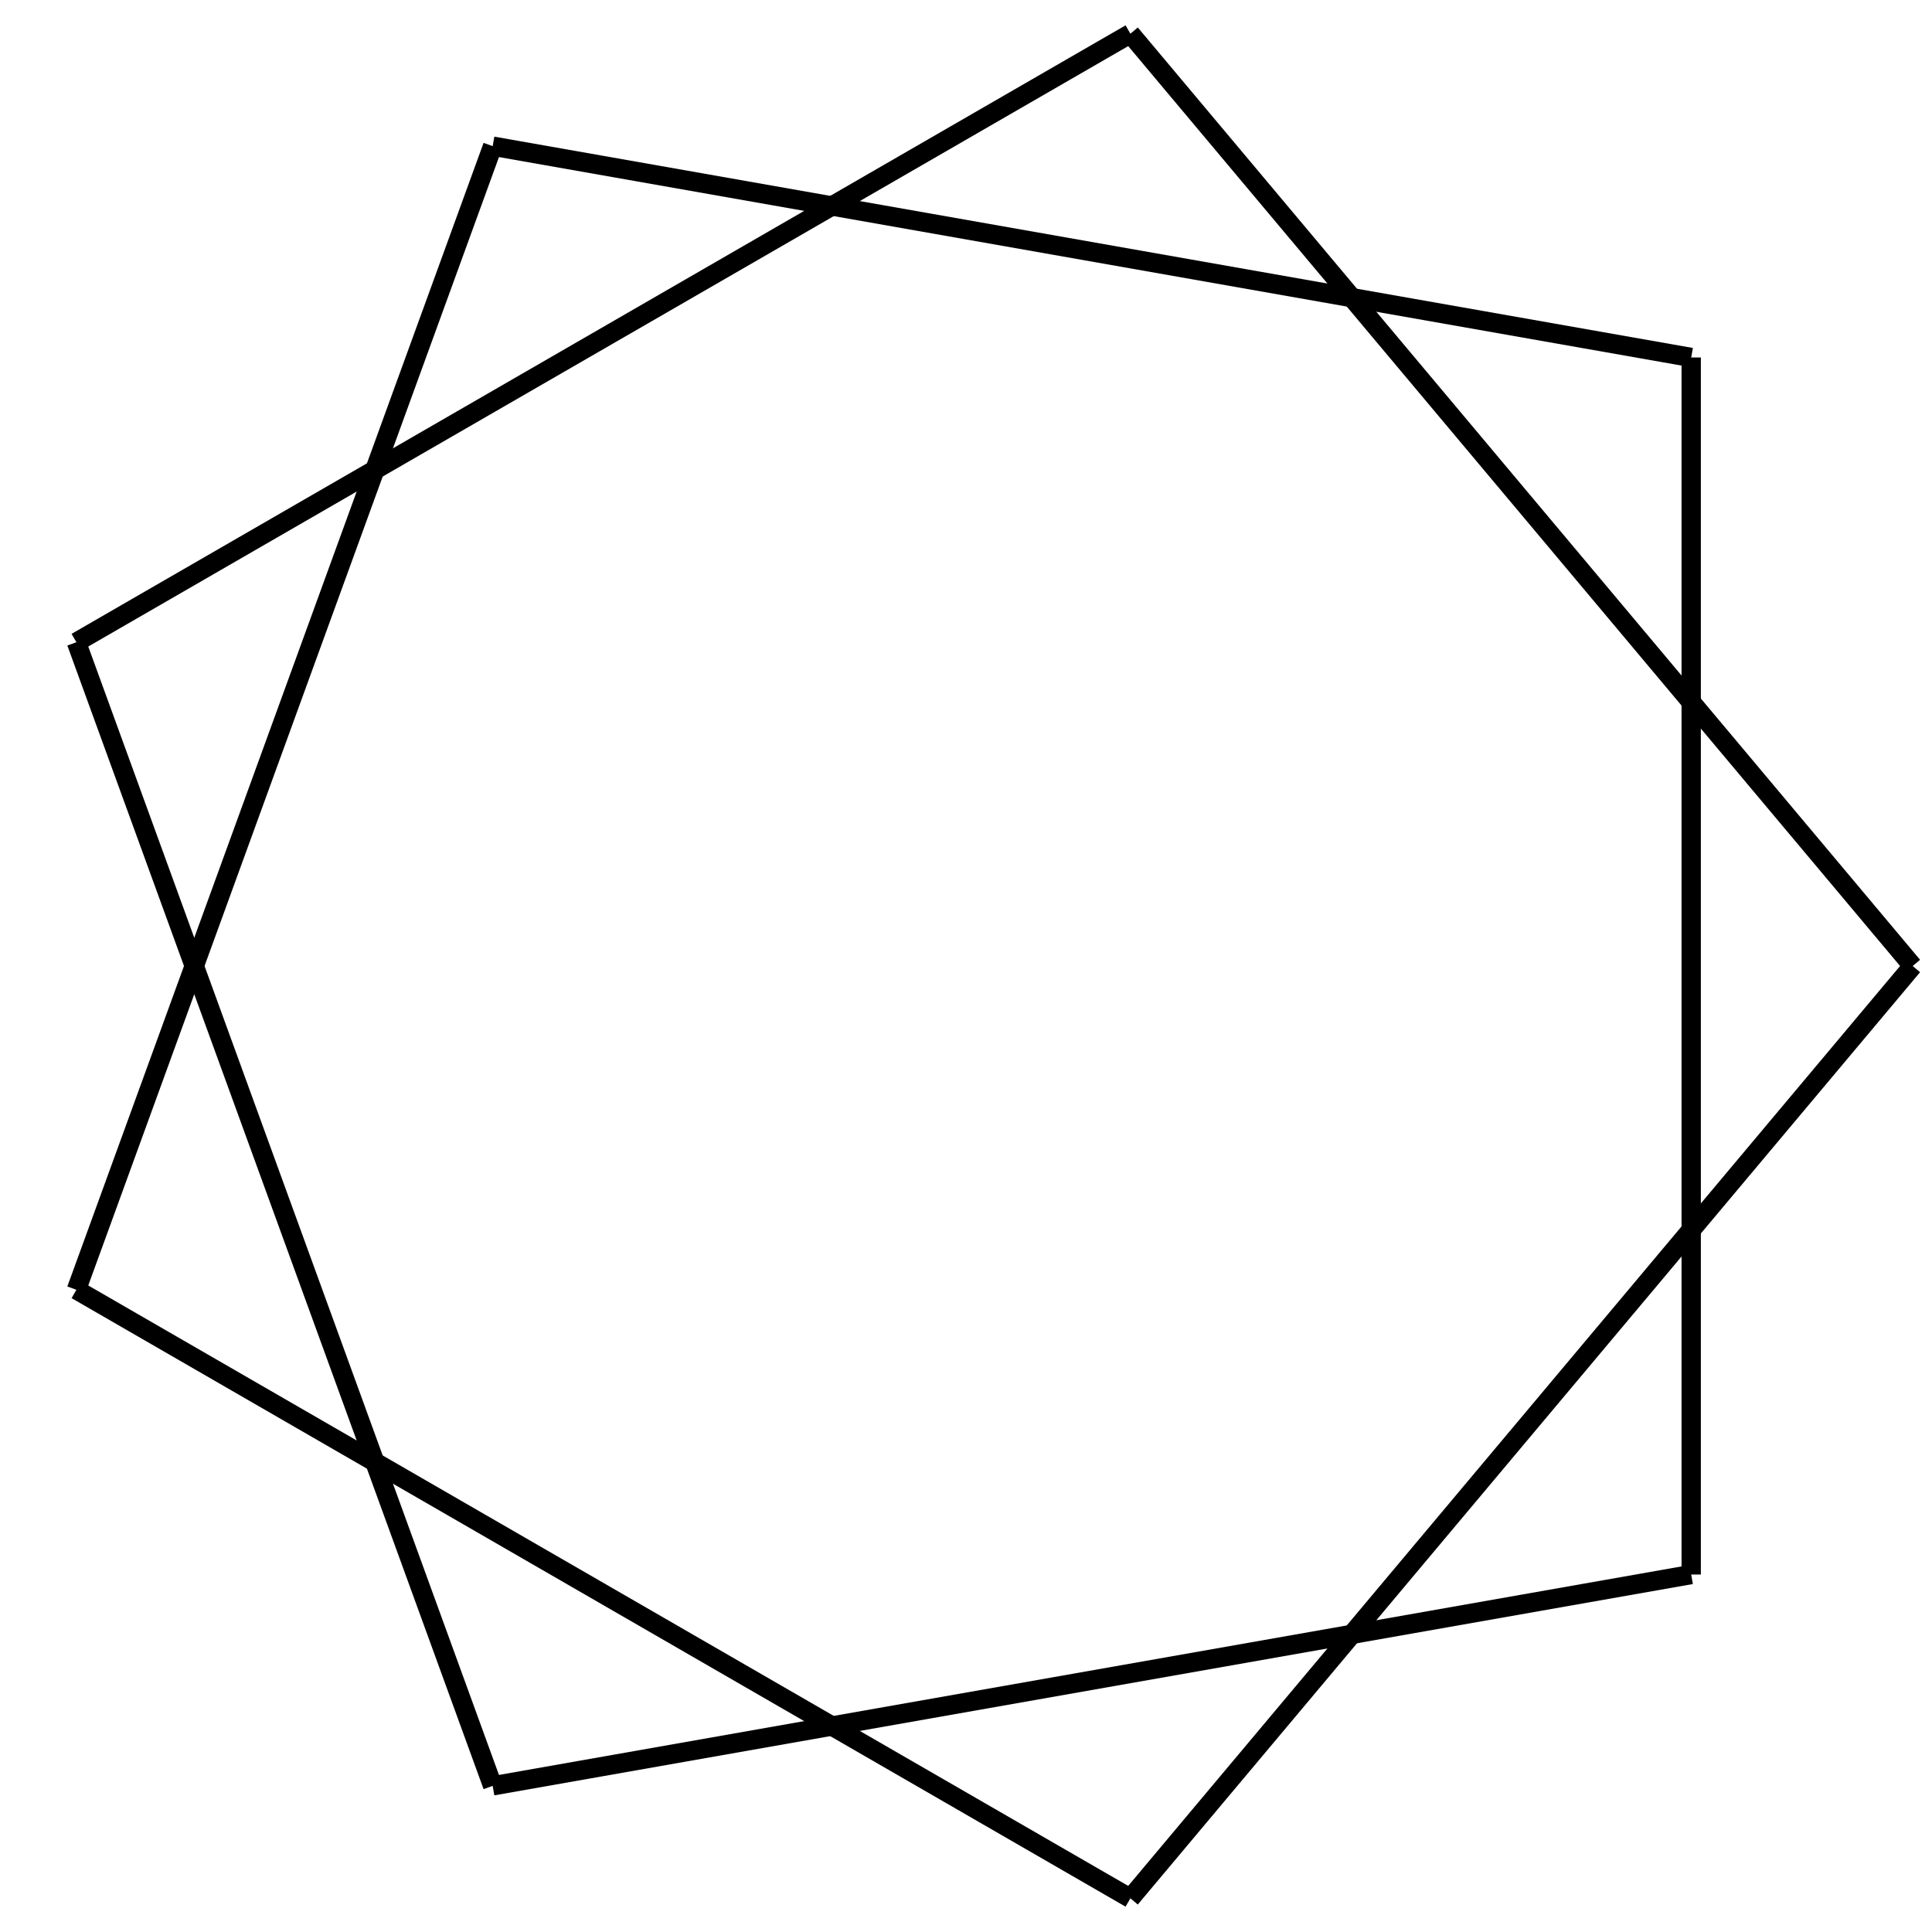
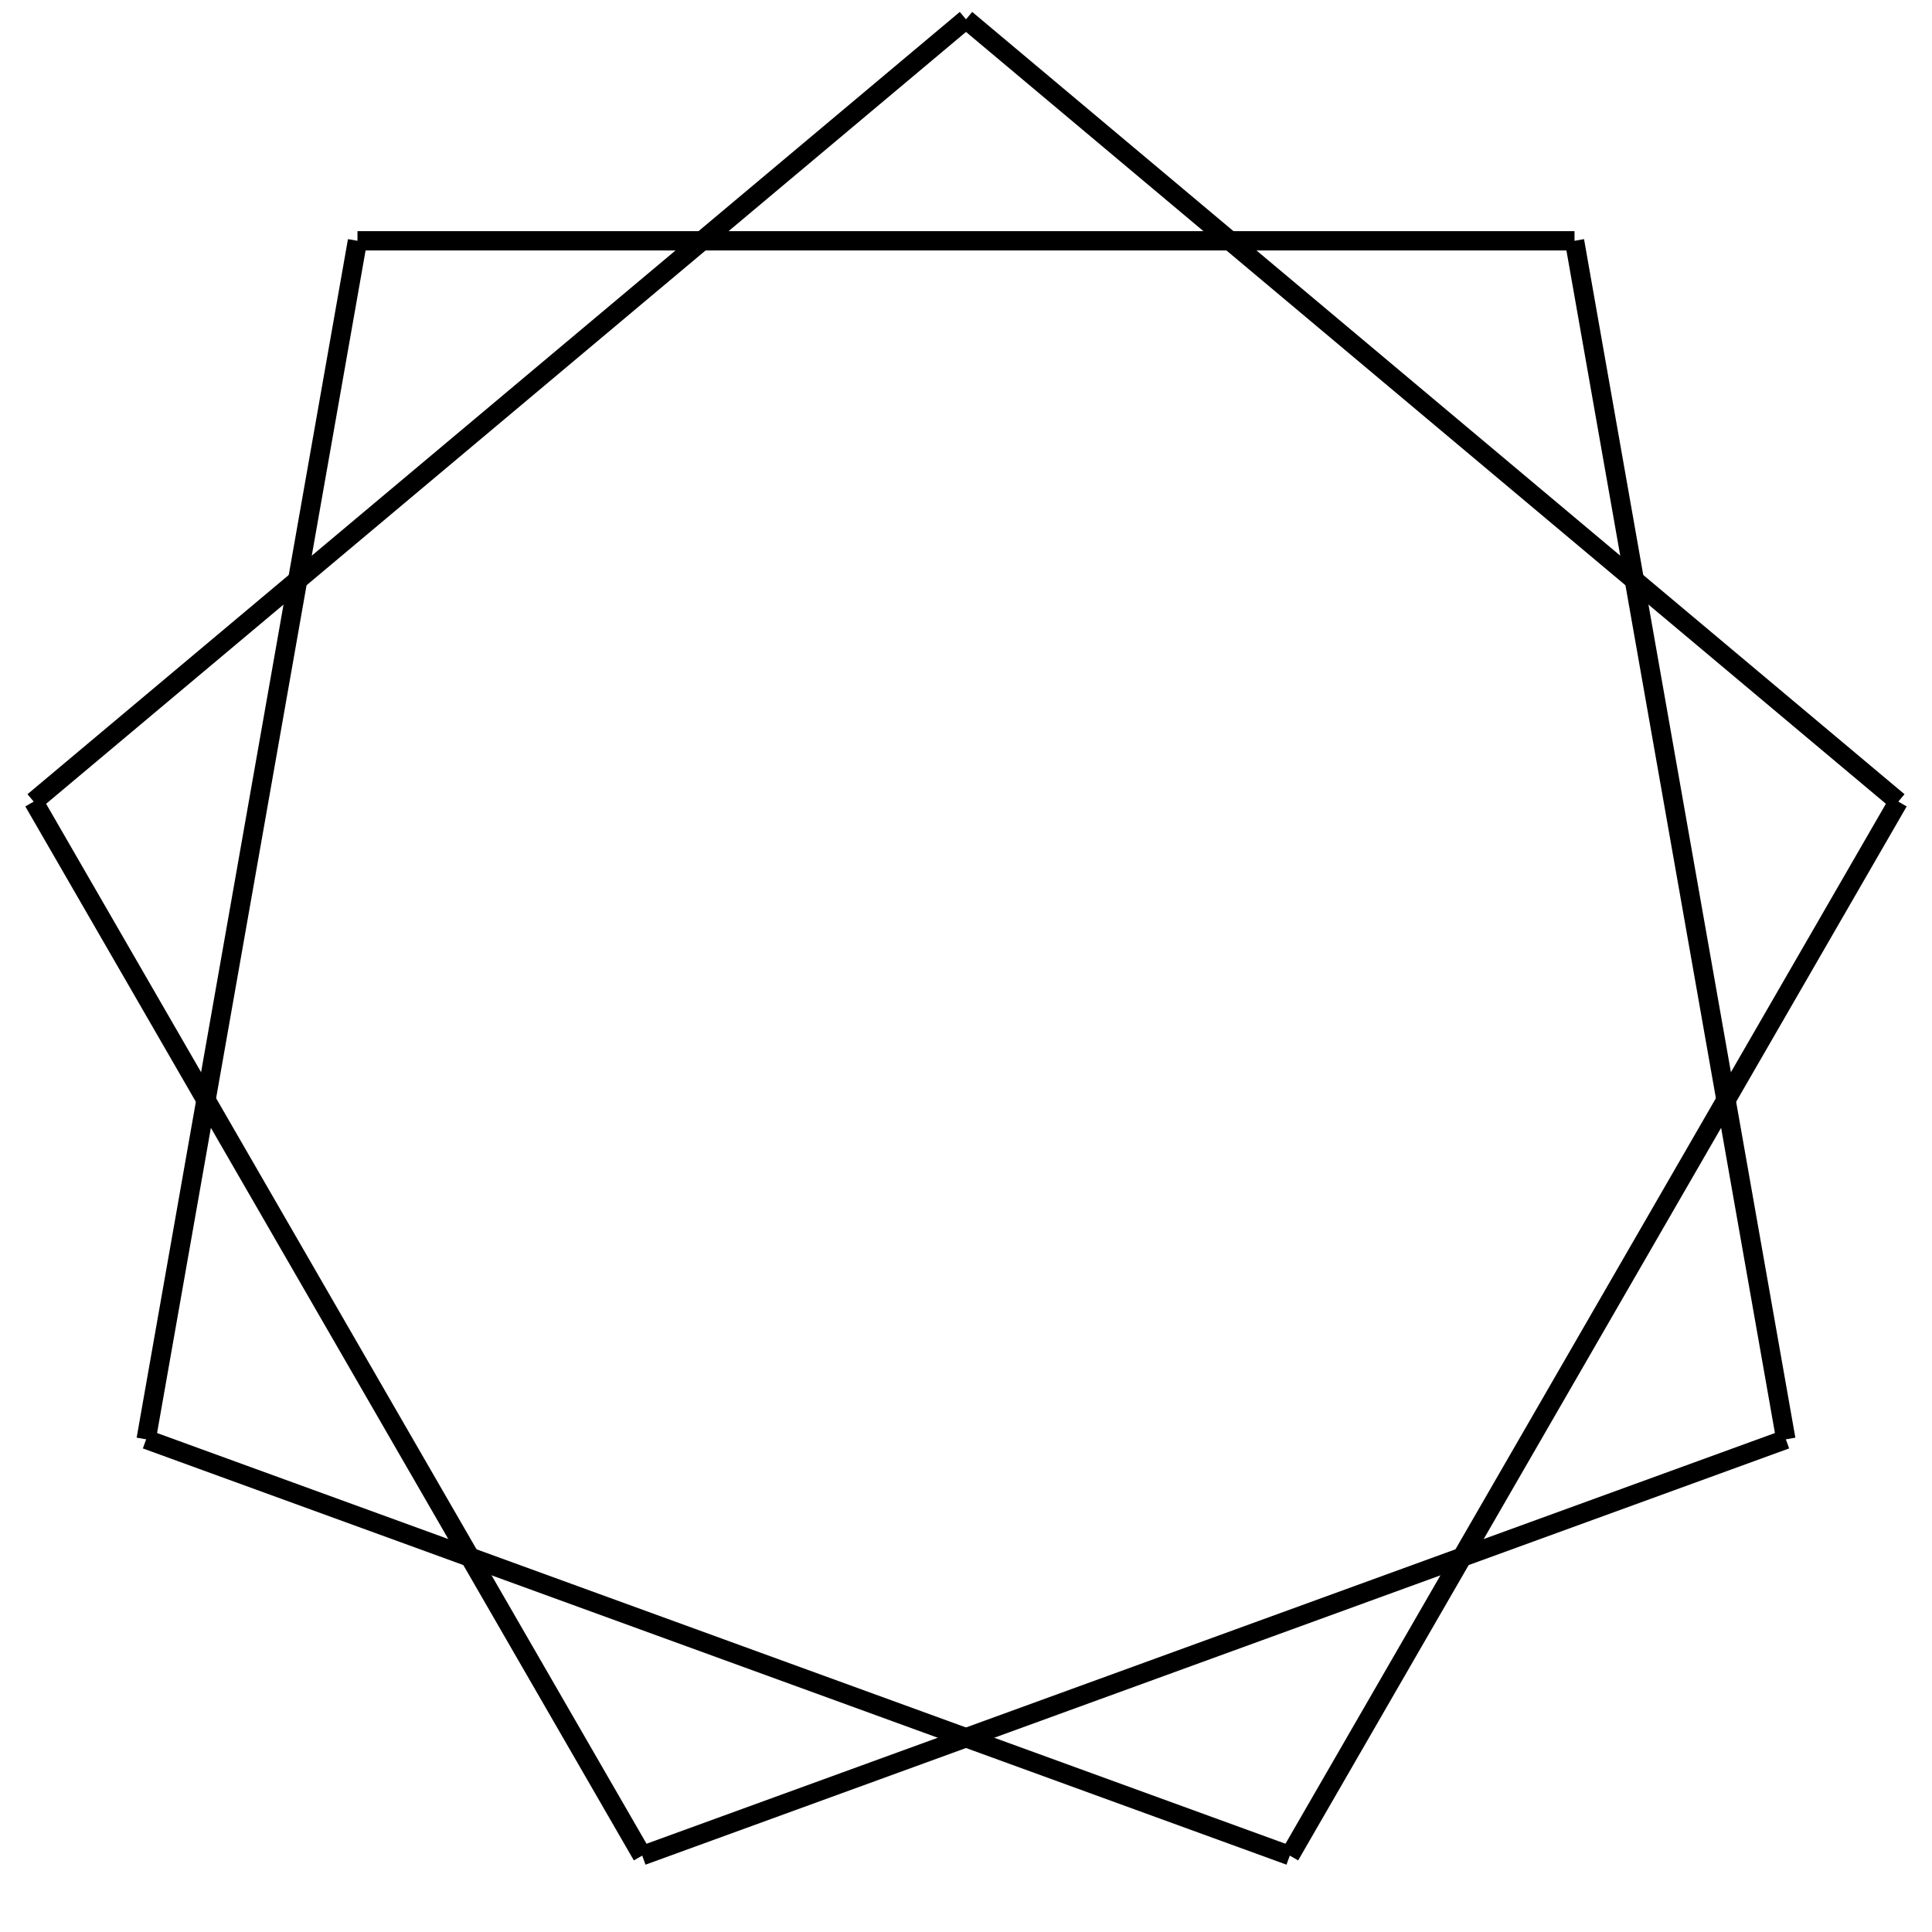
<svg xmlns="http://www.w3.org/2000/svg" xmlns:xlink="http://www.w3.org/1999/xlink" height="100" width="100">
  <defs>
    <g data-type="shape" id="main">
-       <line class="frline" x1="58.509" x2="3.955" y1="98.256" y2="66.759" />
-       <line class="frline" x1="3.955" x2="25.5" y1="66.759" y2="7.565" />
-       <line class="frline" x1="25.5" x2="87.536" y1="7.565" y2="18.503" />
-       <line class="frline" x1="87.536" x2="87.536" y1="18.503" y2="81.497" />
-       <line class="frline" x1="87.536" x2="25.5" y1="81.497" y2="92.435" />
-       <line class="frline" x1="25.5" x2="3.955" y1="92.435" y2="33.241" />
-       <line class="frline" x1="3.955" x2="58.509" y1="33.241" y2="1.744" />
-       <line class="frline" x1="58.509" x2="99.0" y1="1.744" y2="50.0" />
-       <line class="frline" x1="99.0" x2="58.509" y1="50.0" y2="98.256" />
+       <line class="frline" data-flipy="1" x1="98.256" x2="50" y1="41.491" y2="1.0" />
+       <line class="frline" data-flipy="1" x1="50" x2="1.744" y1="1.0" y2="41.491" />
+       <line class="frline" data-flipy="1" x1="1.744" x2="33.241" y1="41.491" y2="96.045" />
+       <line class="frline" data-flipy="1" x1="33.241" x2="92.435" y1="96.045" y2="74.5" />
+       <line class="frline" data-flipy="1" x1="92.435" x2="81.497" y1="74.5" y2="12.464" />
+       <line class="frline" data-flipy="1" x1="81.497" x2="18.503" y1="12.464" y2="12.464" />
+       <line class="frline" data-flipy="1" x1="18.503" x2="7.565" y1="12.464" y2="74.5" />
+       <line class="frline" data-flipy="1" x1="7.565" x2="66.759" y1="74.5" y2="96.045" />
+       <line class="frline" data-flipy="1" x1="66.759" x2="98.256" y1="96.045" y2="41.491" />
    </g>
  </defs>
  <use fill="none" id="svg_7" stroke="black" x="0" xlink:href="#main" y="0" />
</svg>
